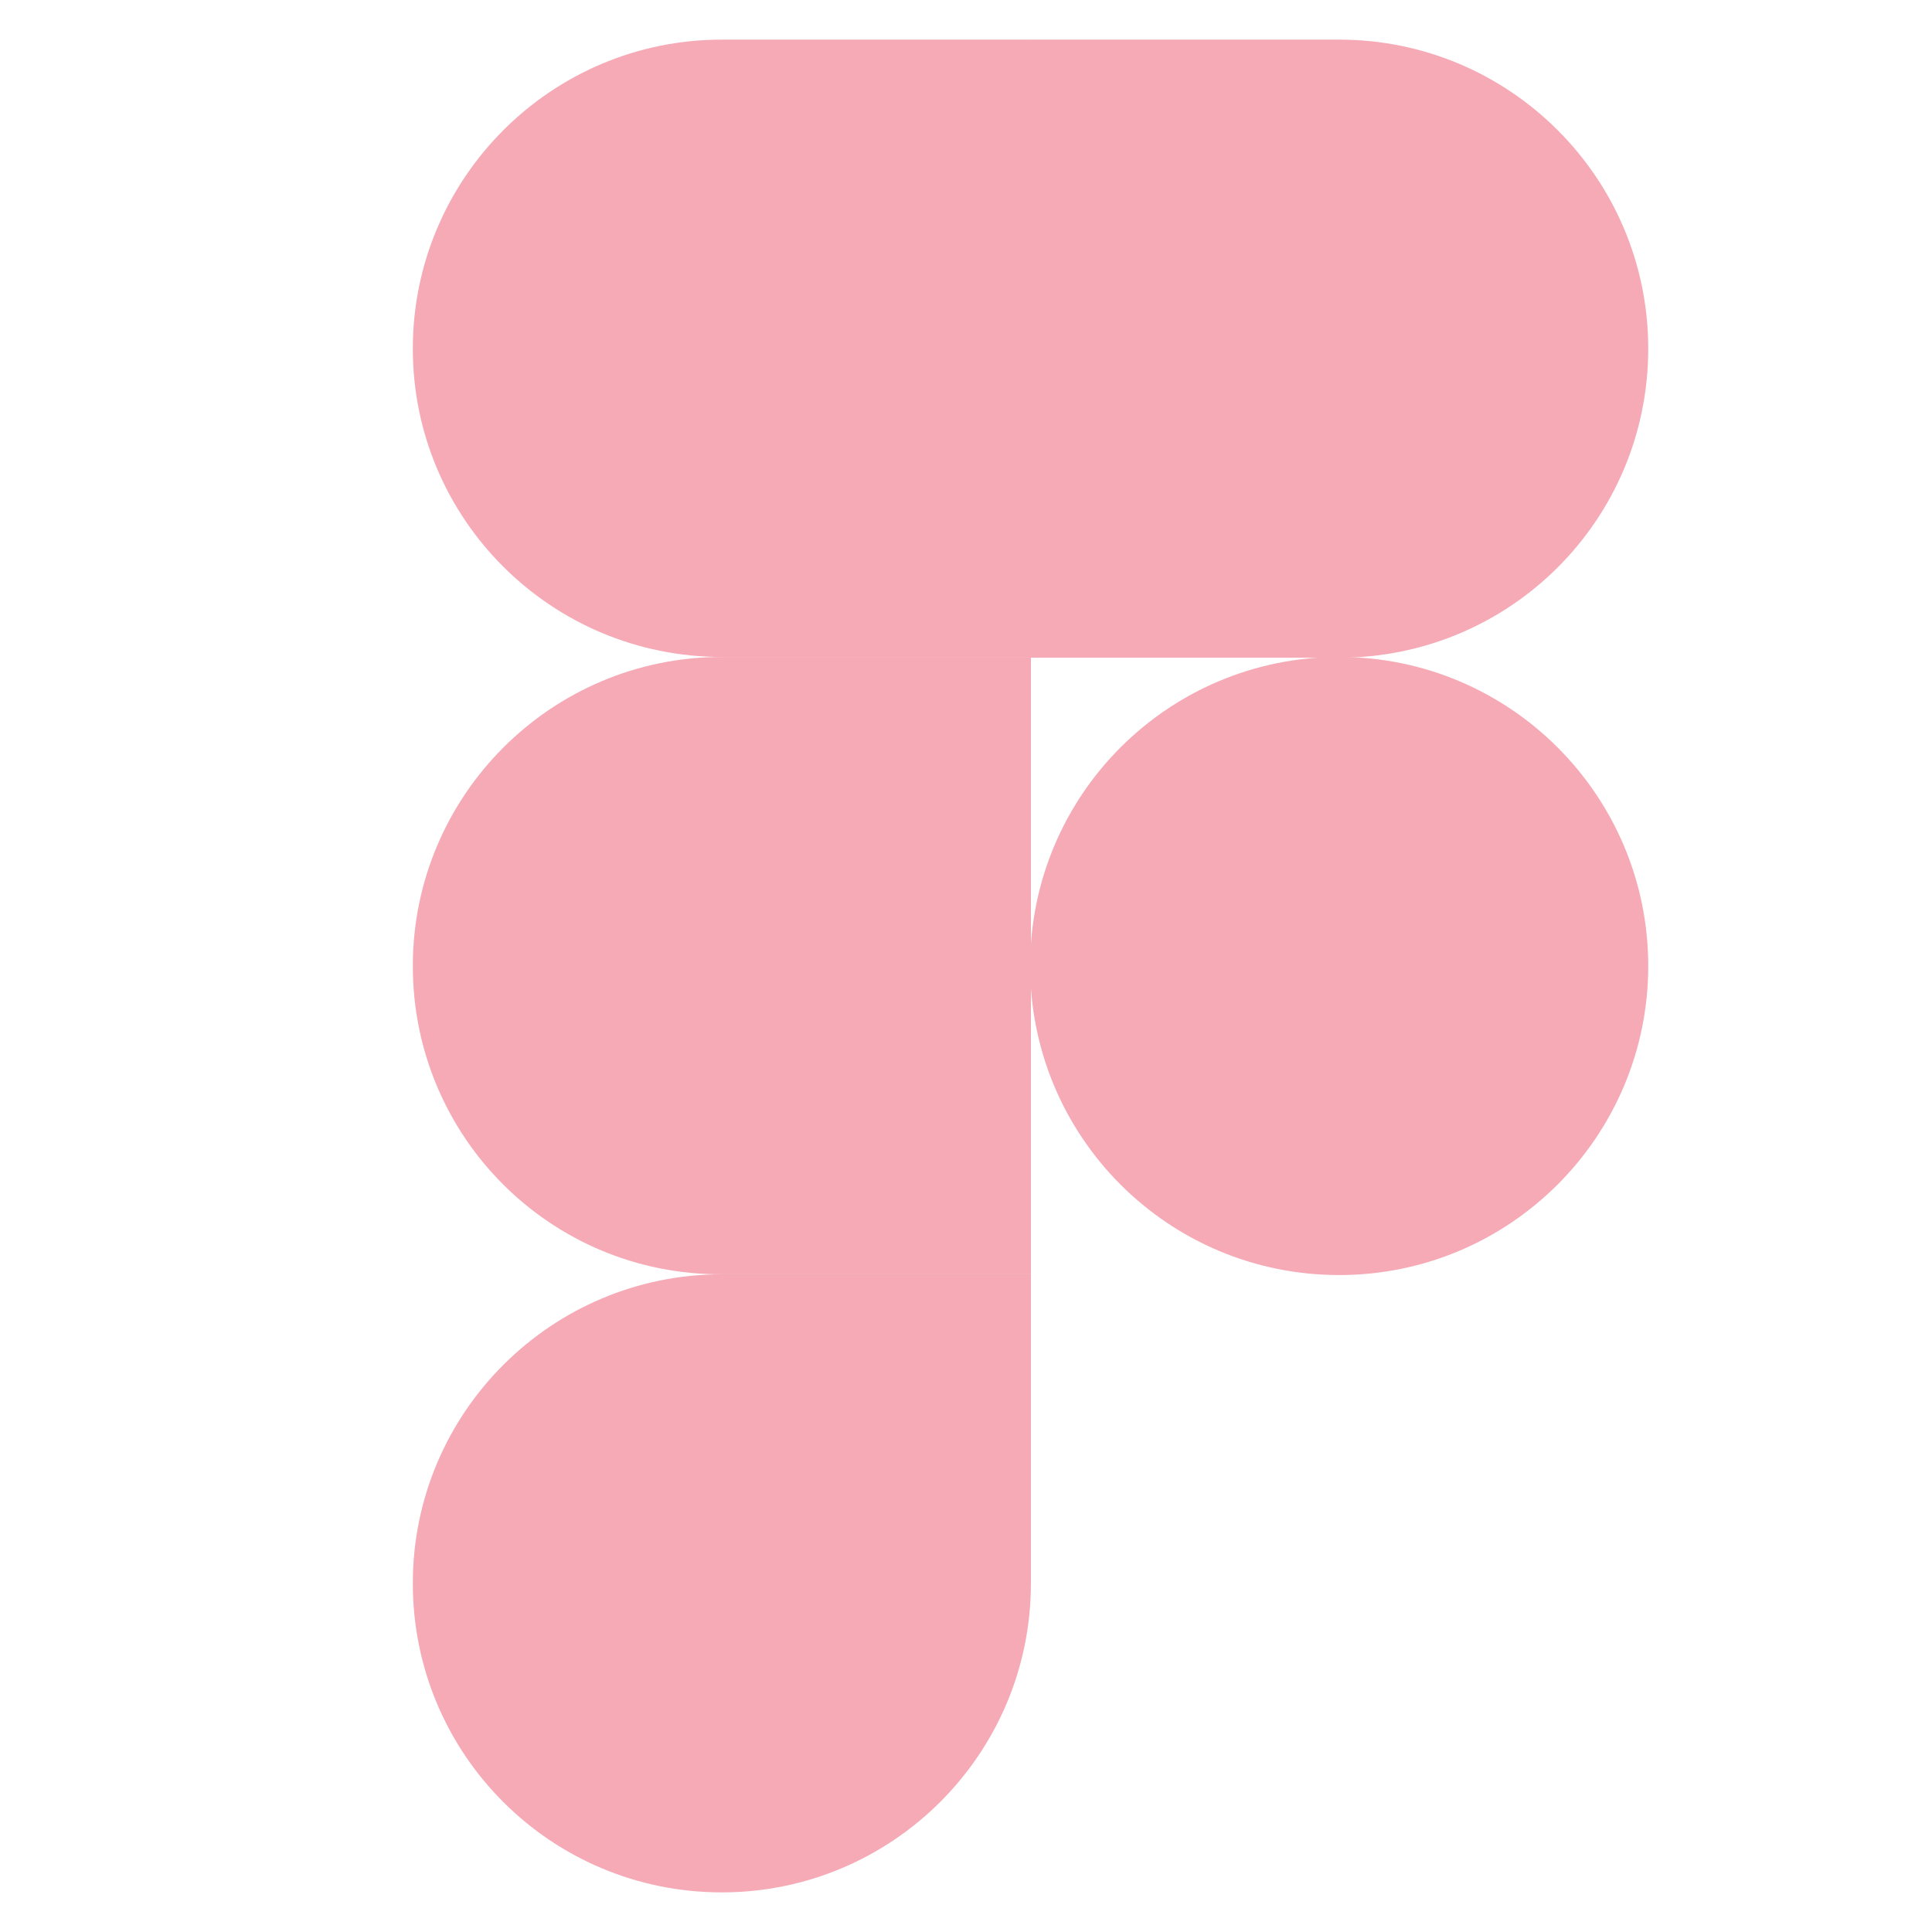
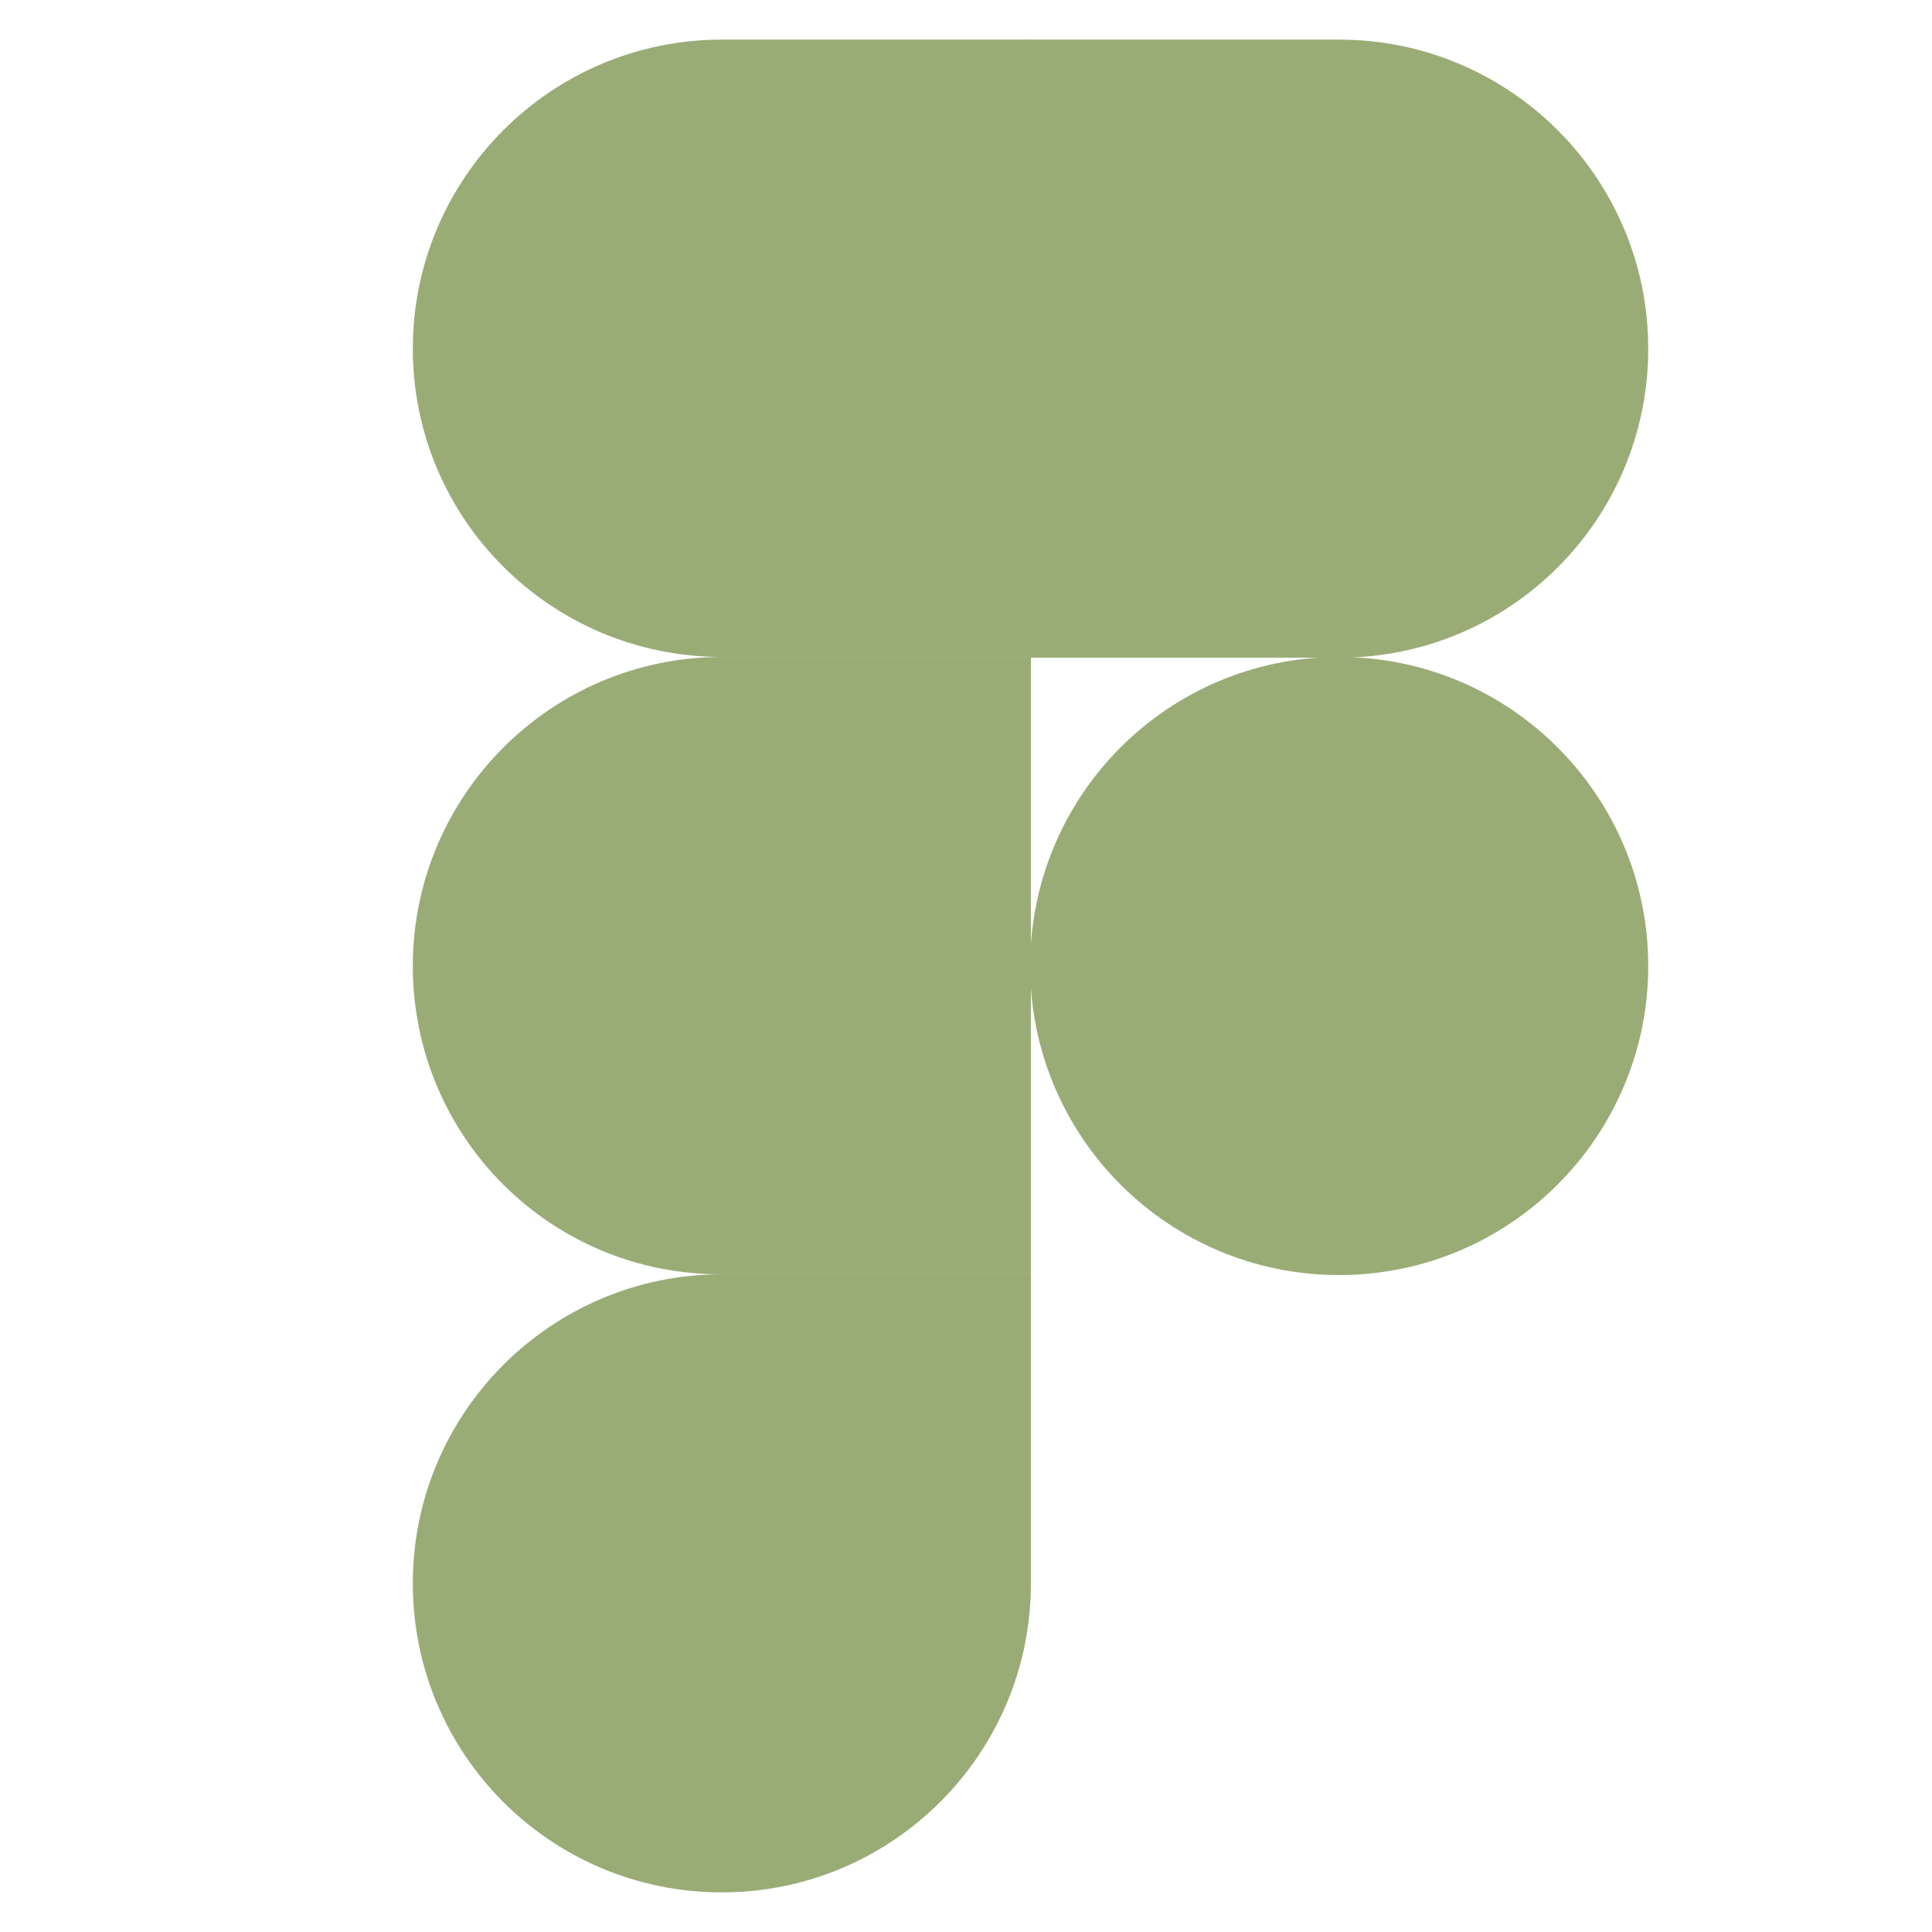
<svg xmlns="http://www.w3.org/2000/svg" version="1.1" id="Capa_1" x="0px" y="0px" viewBox="0 0 512 512" style="enable-background:new 0 0 512 512;" xml:space="preserve">
  <style type="text/css">
- 	.st0{fill:#F5AAB6;}
+ 	.st0{fill:#9AAC76;}
</style>
  <path id="path0_fill" class="st0" d="M191.3,501.5c45.1,0,81.9-36.6,81.9-81.9v-81.9h-81.9c-45.1,0-81.9,36.6-81.9,81.9  S146,501.5,191.3,501.5z" />
  <path id="path1_fill" class="st0" d="M109.4,256c0-45.1,36.6-81.9,81.9-81.9h81.9v163.6h-81.9C146,337.9,109.4,301.3,109.4,256z" />
  <path id="path1_fill_1_" class="st0" d="M109.4,92.4c0-45.1,36.6-81.9,81.9-81.9h81.9v163.6h-81.9C146,174.1,109.4,137.5,109.4,92.4  z" />
  <path id="path2_fill" class="st0" d="M273,10.5h81.9c45.1,0,81.9,36.6,81.9,81.9s-36.6,81.9-81.9,81.9H273V10.5z" />
  <path id="path3_fill" class="st0" d="M436.8,256c0,45.1-36.6,81.9-81.9,81.9S273,301.3,273,256s36.6-81.9,81.9-81.9  S436.8,210.9,436.8,256z" />
</svg>
